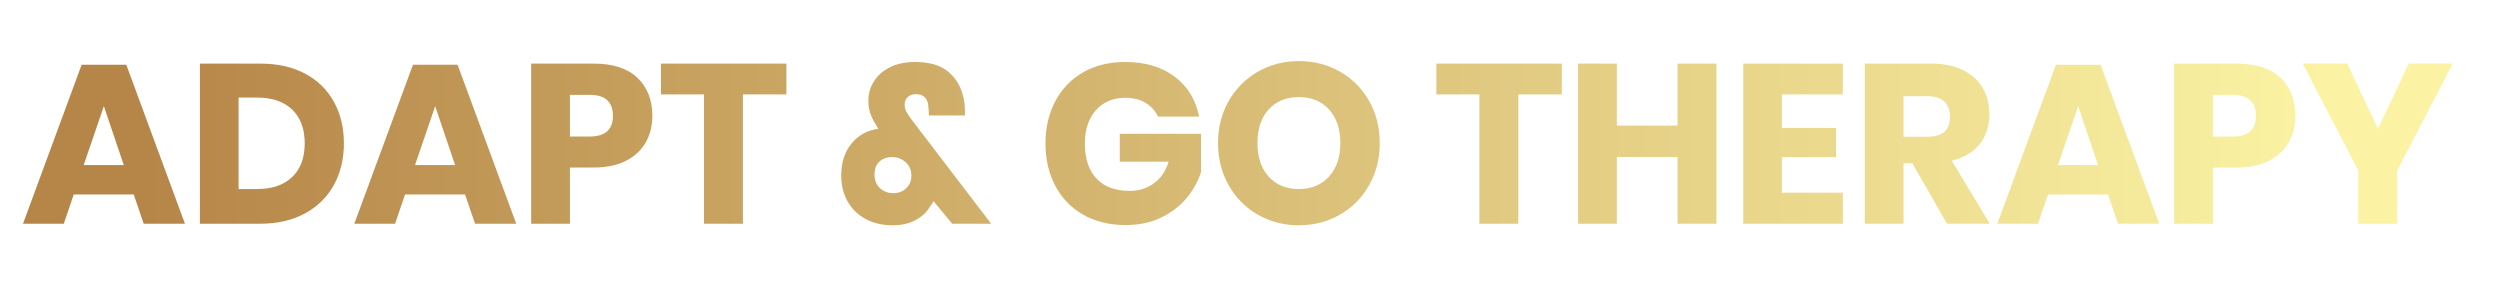
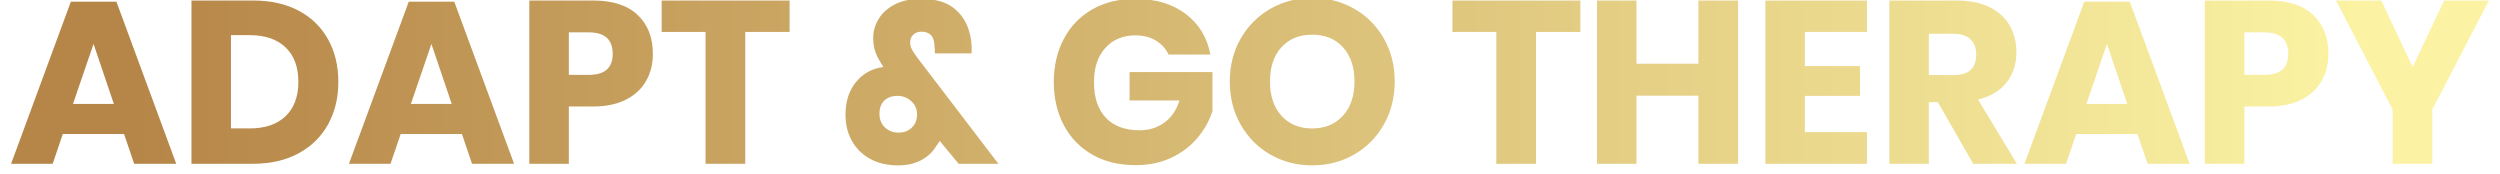
- <svg xmlns="http://www.w3.org/2000/svg" height="60" viewBox="65 260 515 60" width="515">
+ <svg xmlns="http://www.w3.org/2000/svg" height="35" viewBox="70 273 500 35" width="505">
  <linearGradient id="a" gradientUnits="userSpaceOnUse" spreadMethod="pad" x1="52.306" x2="427.694" y1="204.439" y2="204.439">
    <stop offset="0" stop-color="#b68648" />
    <stop offset=".05" stop-color="#b68648" />
    <stop offset=".95" stop-color="#fbf3a3" />
    <stop offset="1" stop-color="#fbf3a3" />
  </linearGradient>
  <path d="m70.953 229.562-1.539-4.515h-9.273l-1.536 4.515h-6.3l9.058-24.562h6.899l9.062 24.562zm-9.273-9.062h6.195l-3.078-9.098zm40.203-3.359c0 2.425-.52 4.578-1.559 6.457-1.035 1.875-2.531 3.34-4.48 4.39-1.946 1.051-4.235 1.574-6.871 1.574h-9.34v-24.734h9.34c2.66 0 4.957.512 6.894 1.535 1.934 1.028 3.422 2.473 4.457 4.34 1.039 1.867 1.559 4.012 1.559 6.438zm-13.438 7.066c2.336 0 4.149-.617 5.442-1.852 1.293-1.238 1.941-2.976 1.941-5.214 0-2.239-.648-3.977-1.941-5.215-1.293-1.235-3.106-1.852-5.442-1.852h-2.832v14.133zm33.696 5.355-1.539-4.515h-9.274l-1.539 4.515h-6.297l9.063-24.562h6.89l9.063 24.562zm-9.27-9.062h6.191l-3.078-9.098zm27.641.383h-3.707v8.679h-5.989v-24.734h9.696c2.937 0 5.176.727 6.715 2.184 1.539 1.461 2.308 3.426 2.308 5.898 0 1.539-.344 2.906-1.027 4.106-.688 1.203-1.711 2.148-3.063 2.836-1.355.687-3 1.031-4.933 1.031zm-.668-4.793c2.406 0 3.605-1.059 3.605-3.18 0-2.172-1.199-3.258-3.605-3.258h-3.039v6.438zm11.023-11.262h19.383v4.758h-6.719v19.976h-6.015v-19.976h-6.649zm51.016 24.734h-6.024l-2.867-3.464c-.23.371-.43.664-.594.875-.515.863-1.265 1.55-2.257 2.066-.993.512-2.141.766-3.446.766-1.656 0-3.086-.336-4.289-1.012-1.199-.676-2.113-1.594-2.742-2.746-.633-1.156-.945-2.457-.945-3.902 0-2.032.535-3.692 1.605-4.989 1.078-1.293 2.453-2.043 4.133-2.254l-.418-.699c-.375-.586-.656-1.168-.844-1.75-.187-.586-.281-1.226-.281-1.926 0-1.05.281-2.031.844-2.941.558-.906 1.379-1.633 2.465-2.184 1.082-.547 2.382-.824 3.898-.824 2.125 0 3.774.449 4.938 1.348 1.168.902 1.961 2.074 2.379 3.519.324 1.024.453 2.157.382 3.391h-5.558c0-.395-.028-.828-.074-1.293-.067-1.328-.723-1.992-1.958-1.992-.511 0-.925.148-1.242.453-.316.305-.472.687-.472 1.156 0 .395.086.754.261 1.082.176.328.461.758.86 1.293zm-15.117-4.722c.816 0 1.488-.258 2.011-.77.524-.515.785-1.168.785-1.961 0-.816-.289-1.492-.874-2.027-.583-.539-1.282-.809-2.098-.809-.817 0-1.477.235-1.977.7-.5.468-.75 1.132-.75 2 0 .859.274 1.554.821 2.078.546.523 1.242.789 2.082.789zm35.828-20.262c3.101 0 5.656.758 7.664 2.277 2.004 1.516 3.25 3.567 3.742 6.157h-6.332c-.422-.887-1.063-1.59-1.926-2.117-.863-.524-1.898-.786-3.113-.786-1.891 0-3.406.637-4.551 1.907-1.144 1.273-1.715 2.992-1.715 5.16 0 2.355.602 4.164 1.805 5.422 1.199 1.261 2.91 1.89 5.125 1.89 1.422 0 2.668-.39 3.742-1.172 1.074-.781 1.832-1.894 2.274-3.343h-7.555v-4.301h12.558v5.91c-.464 1.449-1.21 2.789-2.238 4.023-1.027 1.239-2.34 2.243-3.933 3.012-1.598.77-3.426 1.153-5.481 1.153-2.492 0-4.672-.528-6.539-1.59-1.867-1.063-3.309-2.547-4.324-4.461-1.012-1.914-1.52-4.094-1.52-6.543s.508-4.629 1.52-6.543c1.015-1.914 2.453-3.403 4.305-4.461 1.855-1.063 4.019-1.594 6.492-1.594zm26.832-.14c2.336 0 4.453.542 6.355 1.632 1.899 1.082 3.399 2.586 4.492 4.512 1.098 1.922 1.649 4.098 1.649 6.523 0 2.43-.555 4.61-1.664 6.543-1.106 1.938-2.613 3.45-4.516 4.532-1.898 1.082-4.004 1.625-6.316 1.625-2.305 0-4.41-.543-6.313-1.625-1.902-1.082-3.406-2.594-4.515-4.532-1.106-1.933-1.66-4.113-1.66-6.543 0-2.425.554-4.601 1.66-6.523 1.109-1.926 2.613-3.43 4.515-4.512 1.903-1.09 4.008-1.632 6.313-1.632zm0 5.566c-1.957 0-3.512.633-4.668 1.906-1.153 1.27-1.731 3.004-1.731 5.195 0 2.168.578 3.895 1.731 5.176 1.156 1.285 2.711 1.926 4.668 1.926 1.937 0 3.492-.641 4.656-1.926 1.168-1.281 1.75-3.008 1.75-5.176 0-2.167-.578-3.894-1.73-5.179-1.157-1.281-2.715-1.922-4.676-1.922zm21.242-5.176h19.383v4.758h-6.719v19.976h-6.016v-19.976h-6.648zm37.262 0h6.015v24.734h-6.015v-10.32h-9.379v10.32h-5.981v-24.734h5.981v9.582h9.379zm25.543 4.758h-9.414v5.176h8.363v4.511h-8.363v5.497h9.414v4.792h-15.395v-24.734h15.395zm22.707 19.976h-6.614l-5.355-9.339h-1.363v9.339h-5.985v-24.734h10.219c1.957 0 3.613.336 4.969 1.012 1.355.676 2.367 1.601 3.043 2.781.676 1.176 1.015 2.524 1.015 4.039 0 1.797-.496 3.328-1.484 4.586-.996 1.258-2.434 2.121-4.324 2.586zm-13.332-19.699v6.262h3.711c1.191 0 2.062-.262 2.625-.785.558-.528.836-1.301.836-2.328 0-.981-.286-1.75-.86-2.309-.566-.562-1.433-.84-2.601-.84zm33.136 19.699-1.543-4.515h-9.269l-1.543 4.515h-6.297l9.063-24.562h6.89l9.067 24.562zm-9.273-9.062h6.191l-3.074-9.098zm27.641.383h-3.707v8.679h-5.989v-24.734h9.696c2.937 0 5.179.727 6.718 2.184 1.535 1.461 2.305 3.426 2.305 5.898 0 1.539-.34 2.906-1.027 4.106-.688 1.203-1.707 2.148-3.063 2.836-1.355.687-3 1.031-4.933 1.031zm-.664-4.793c2.402 0 3.605-1.059 3.605-3.18 0-2.172-1.203-3.258-3.605-3.258h-3.043v6.438zm27.222-11.262h6.785l-8.574 16.512v8.222h-6.016v-8.222l-8.574-16.512h6.86l4.757 10.074z" fill="url(#a)" transform="matrix(1.333333 0 0 1.333333 0 .000012)" />
</svg>
